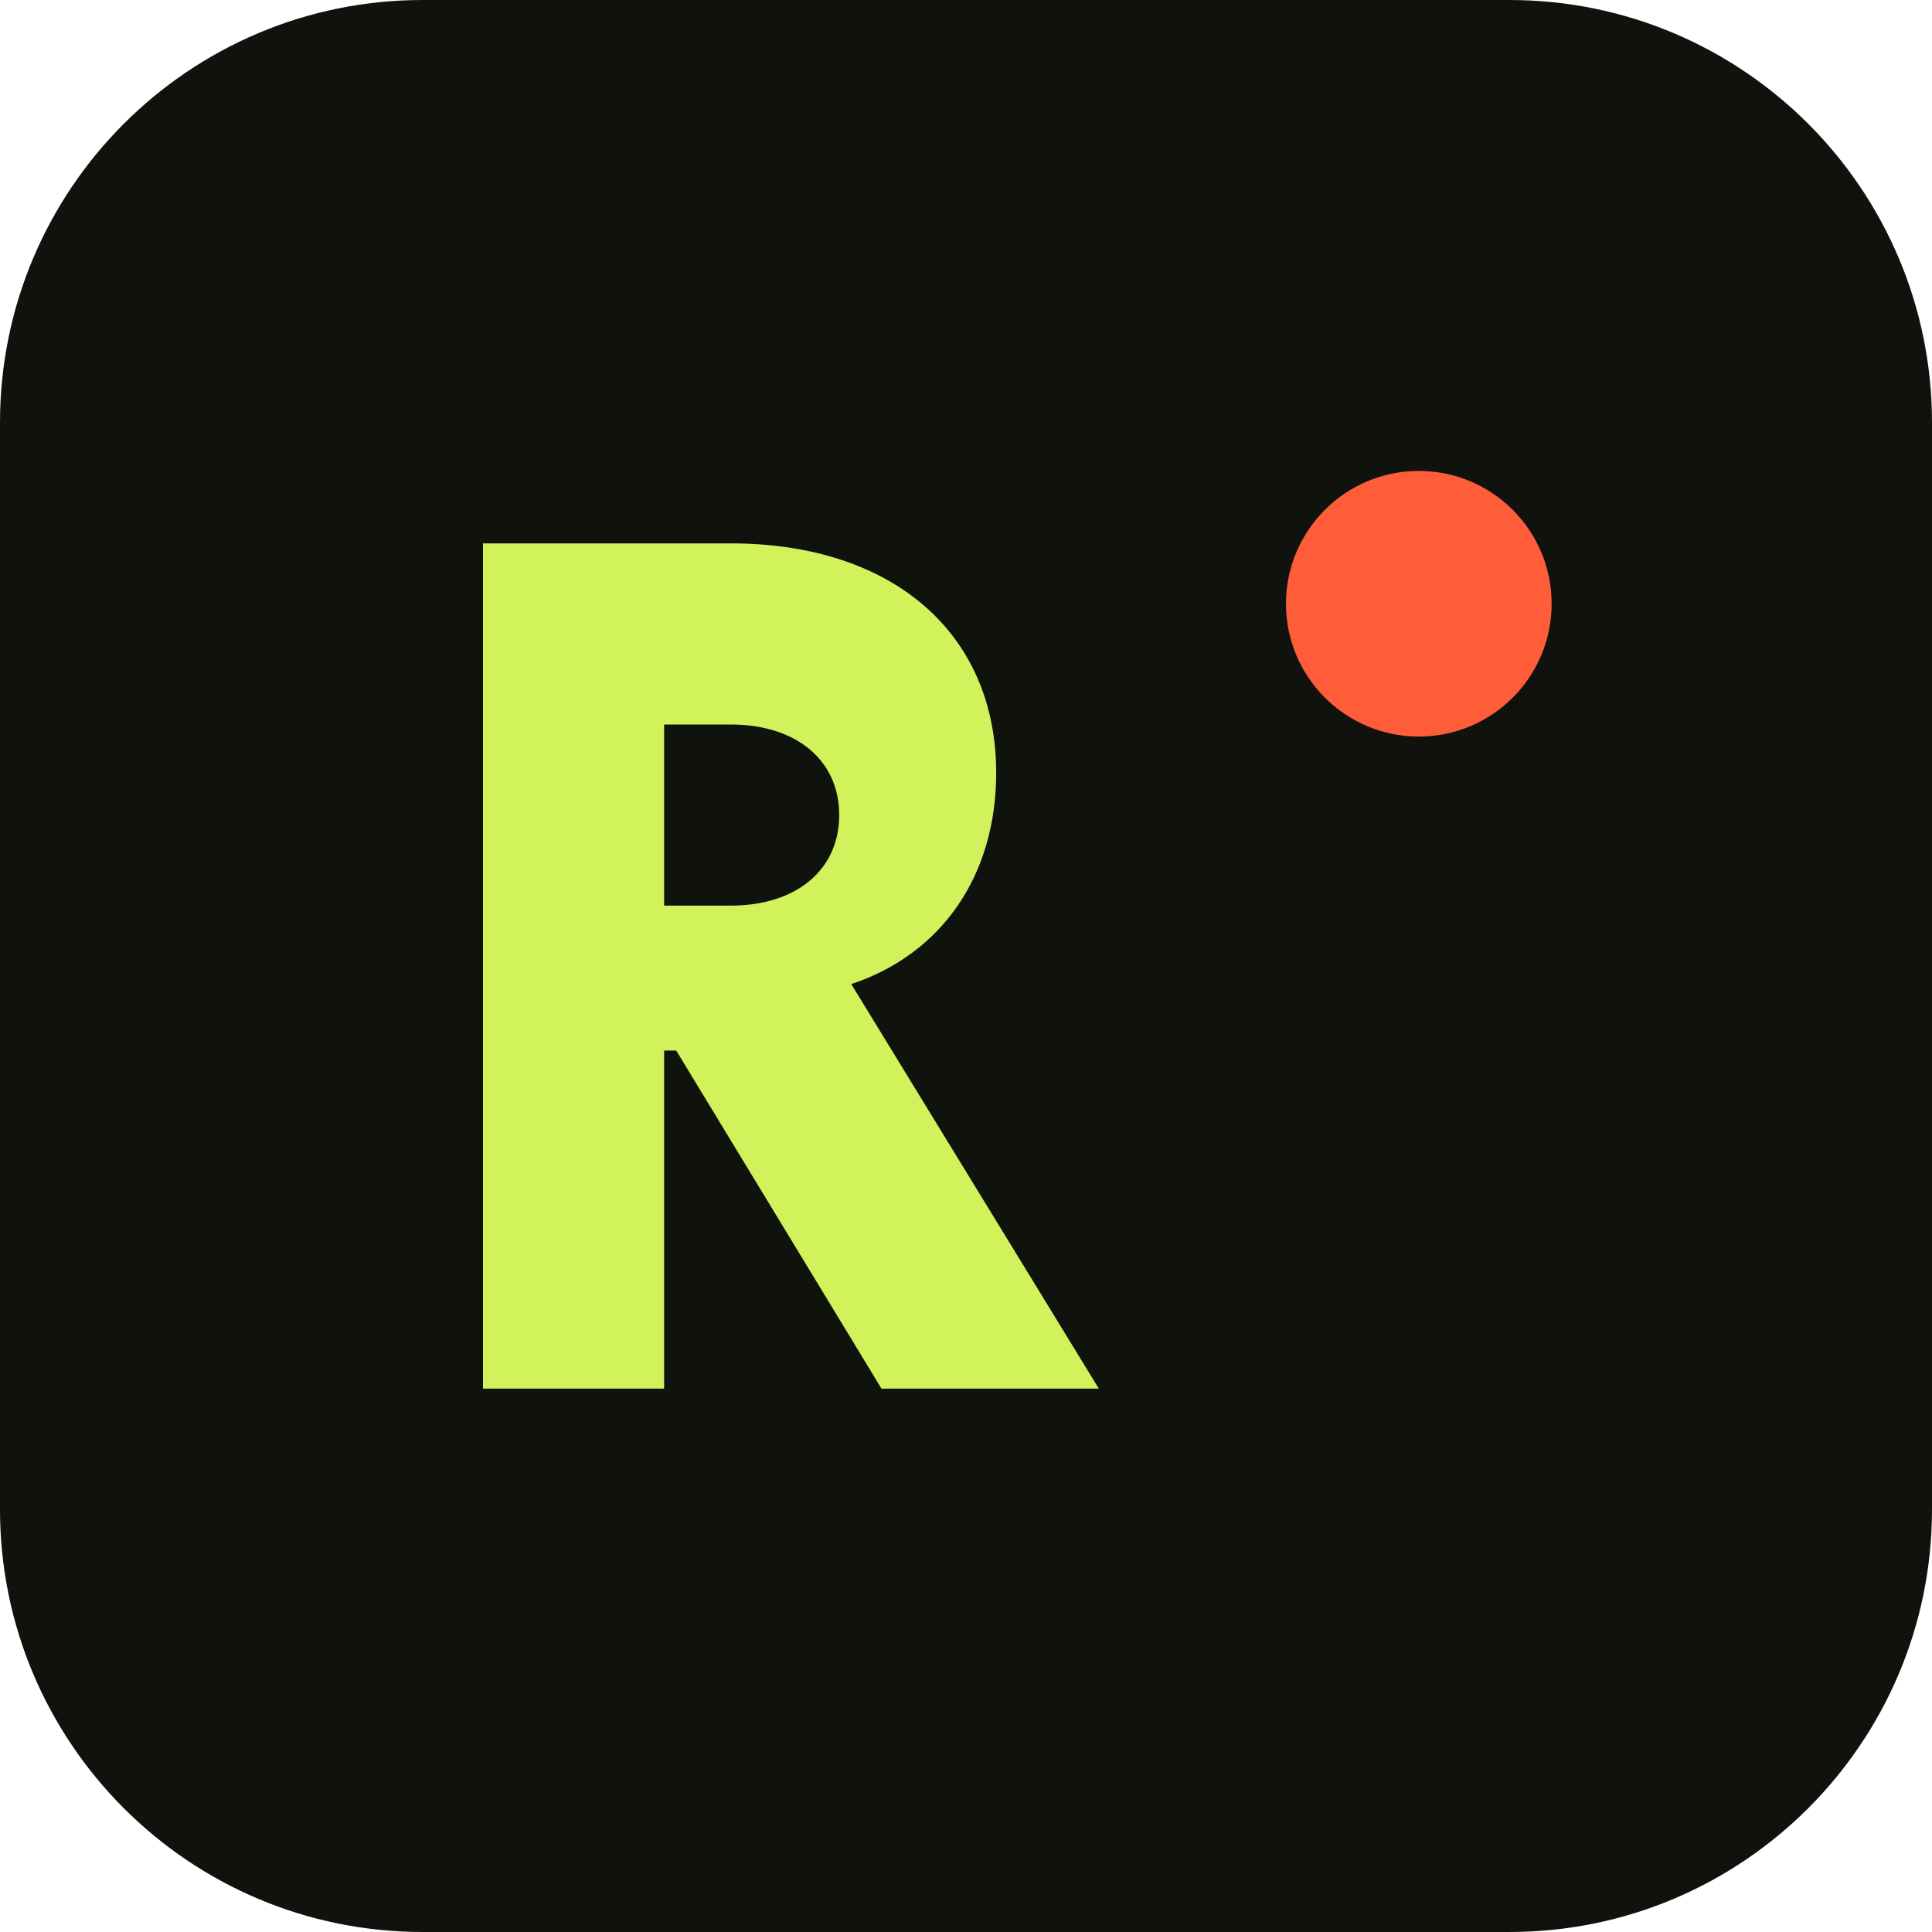
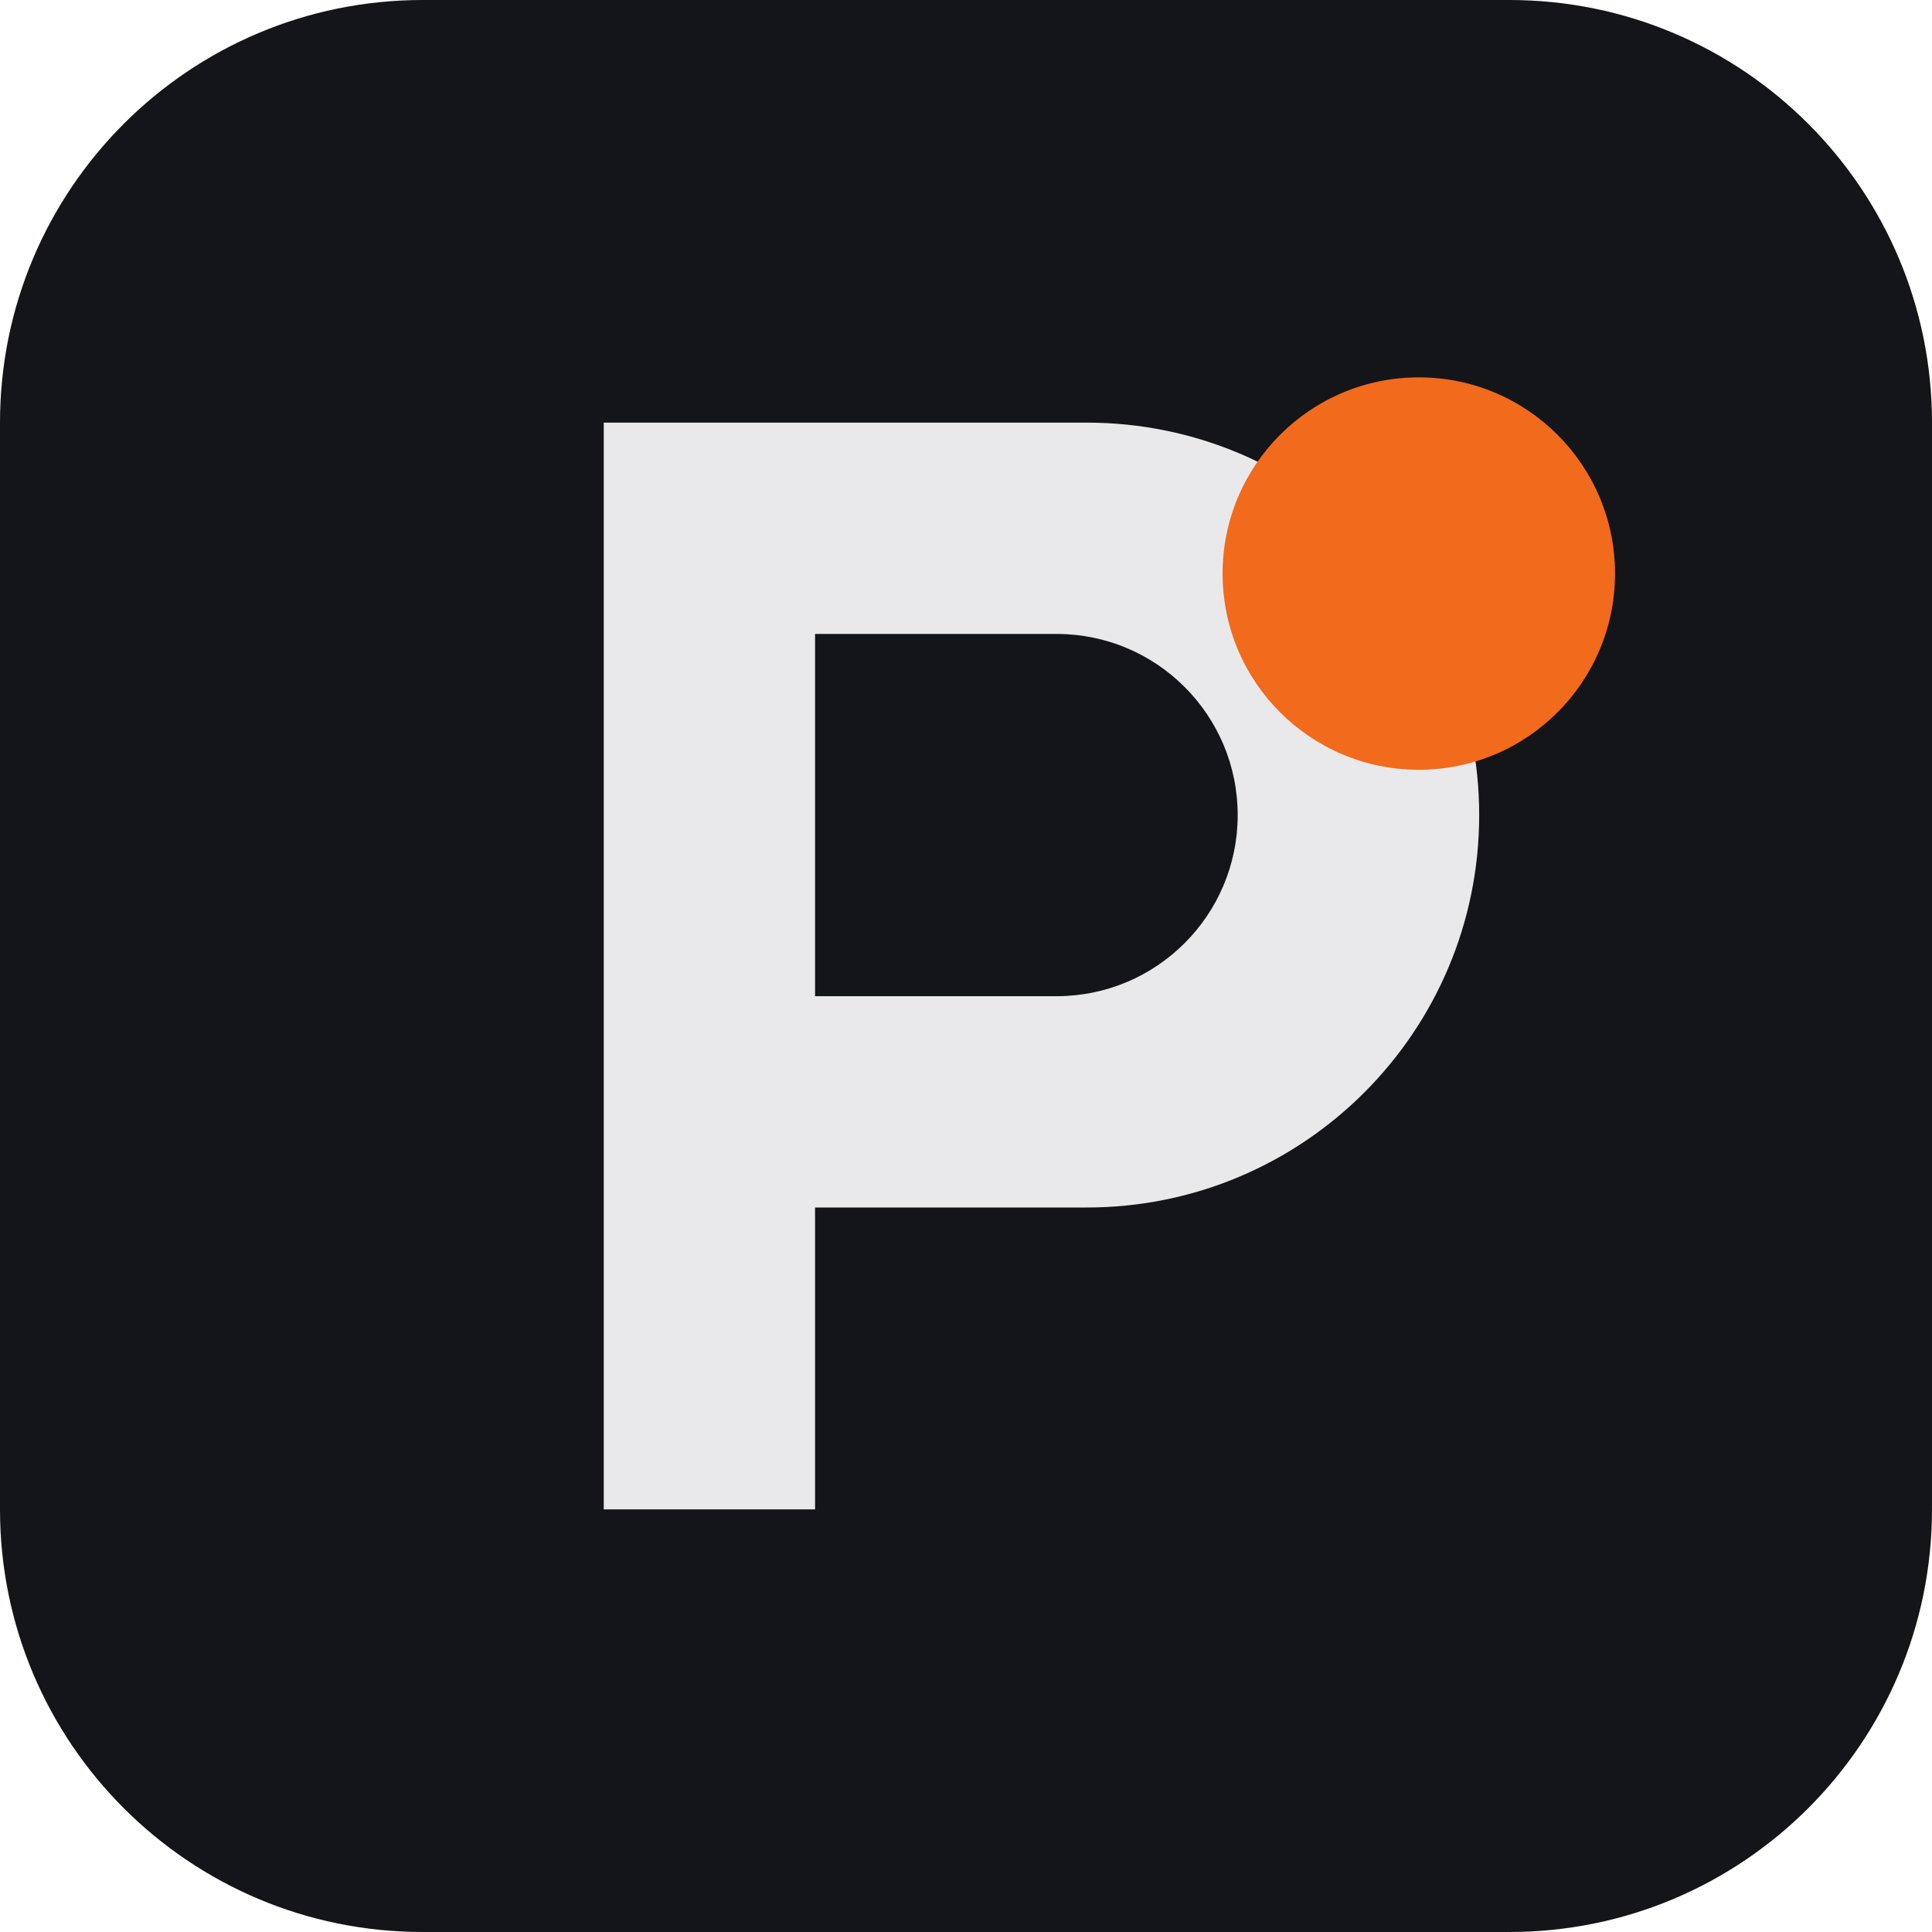
- <svg xmlns="http://www.w3.org/2000/svg" viewBox="0 0 32 32">
-   <rect width="32" height="32" rx="7" fill="#10120e" />
-   <path d="M8 23V9h4.1c2.7 0 4.4 1.5 4.4 3.8 0 1.7-.9 3-2.4 3.5L18.2 23h-3.6l-3.4-5.6H11V23H8zm3-8h1.1c1.1 0 1.8-.6 1.8-1.5S13.2 12 12.1 12H11v3z" fill="#d2f25c" />
-   <circle cx="23.5" cy="10" r="2.2" fill="#ff5c39" />
+ <svg xmlns="http://www.w3.org/2000/svg" viewBox="0 0 64 64" width="64" height="64">
+   <rect width="64" height="64" rx="14" fill="#141518" />
+   <path d="M20 14h16a13 13 0 0 1 0 26h-9v10h-7z M27 21v12h8a6 6 0 0 0 0-12z" fill="#e9e9ec" />
+   <circle cx="47" cy="19" r="6.5" fill="#f26a1b" />
</svg>
